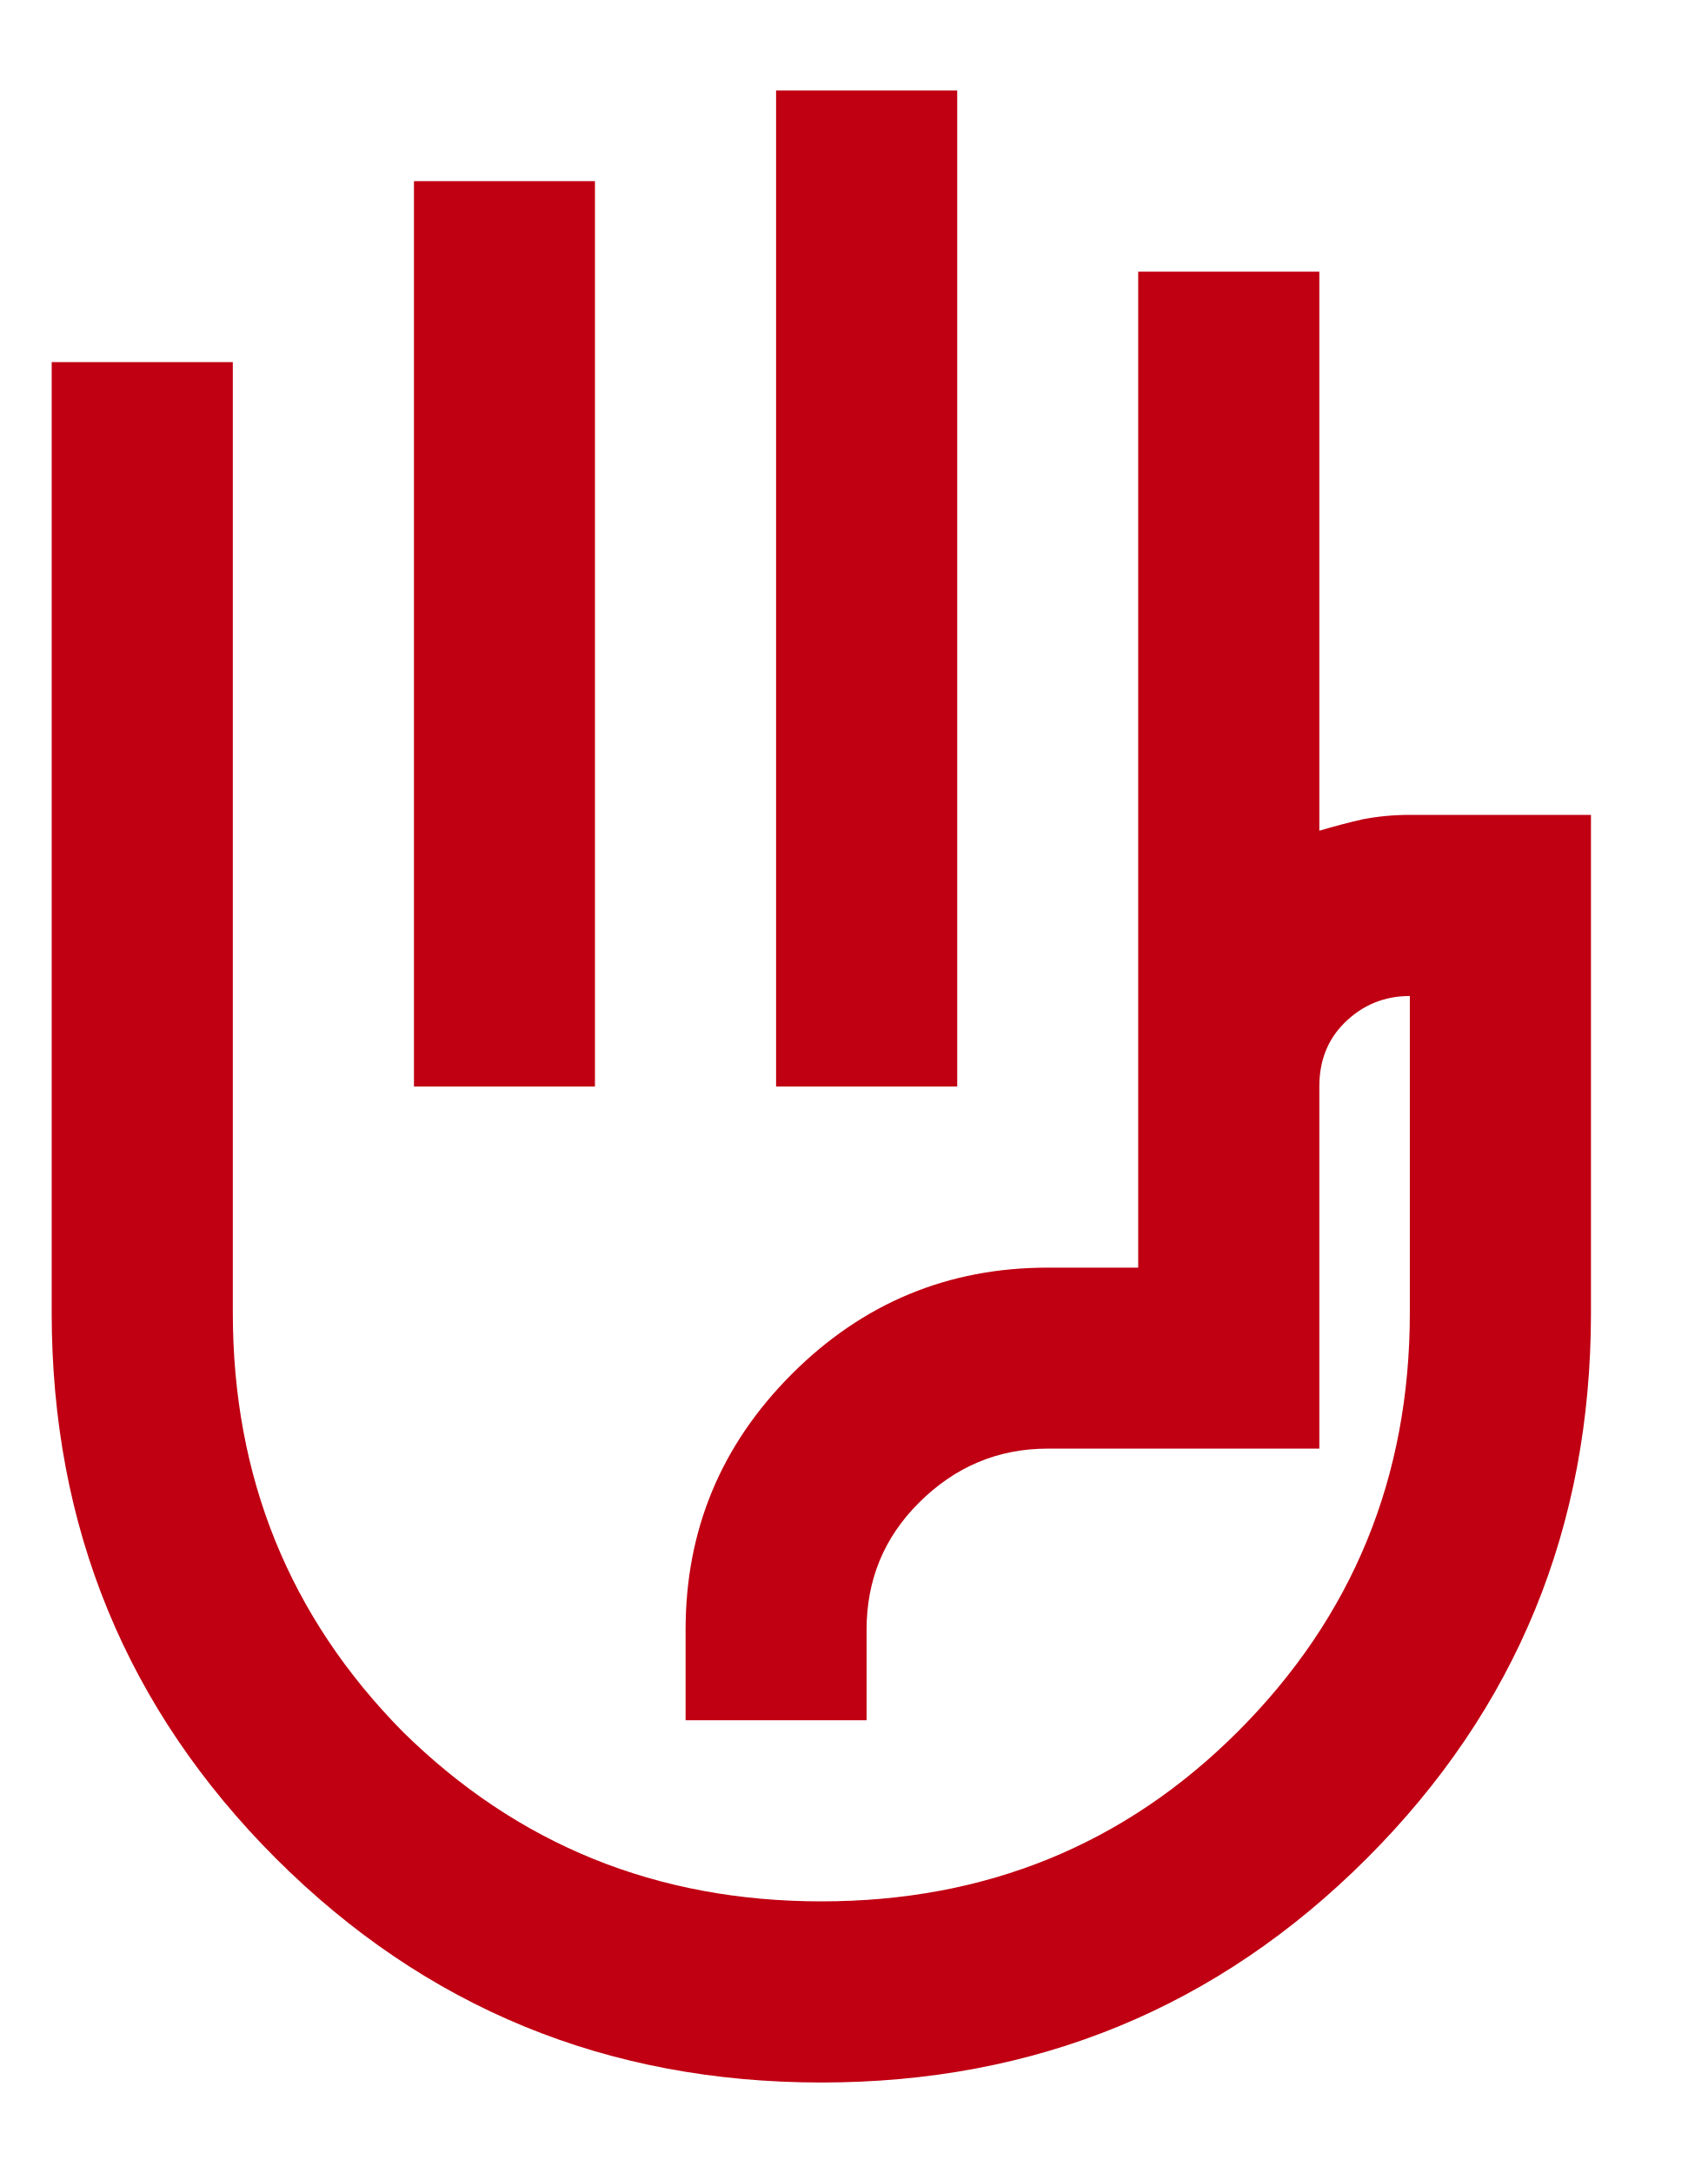
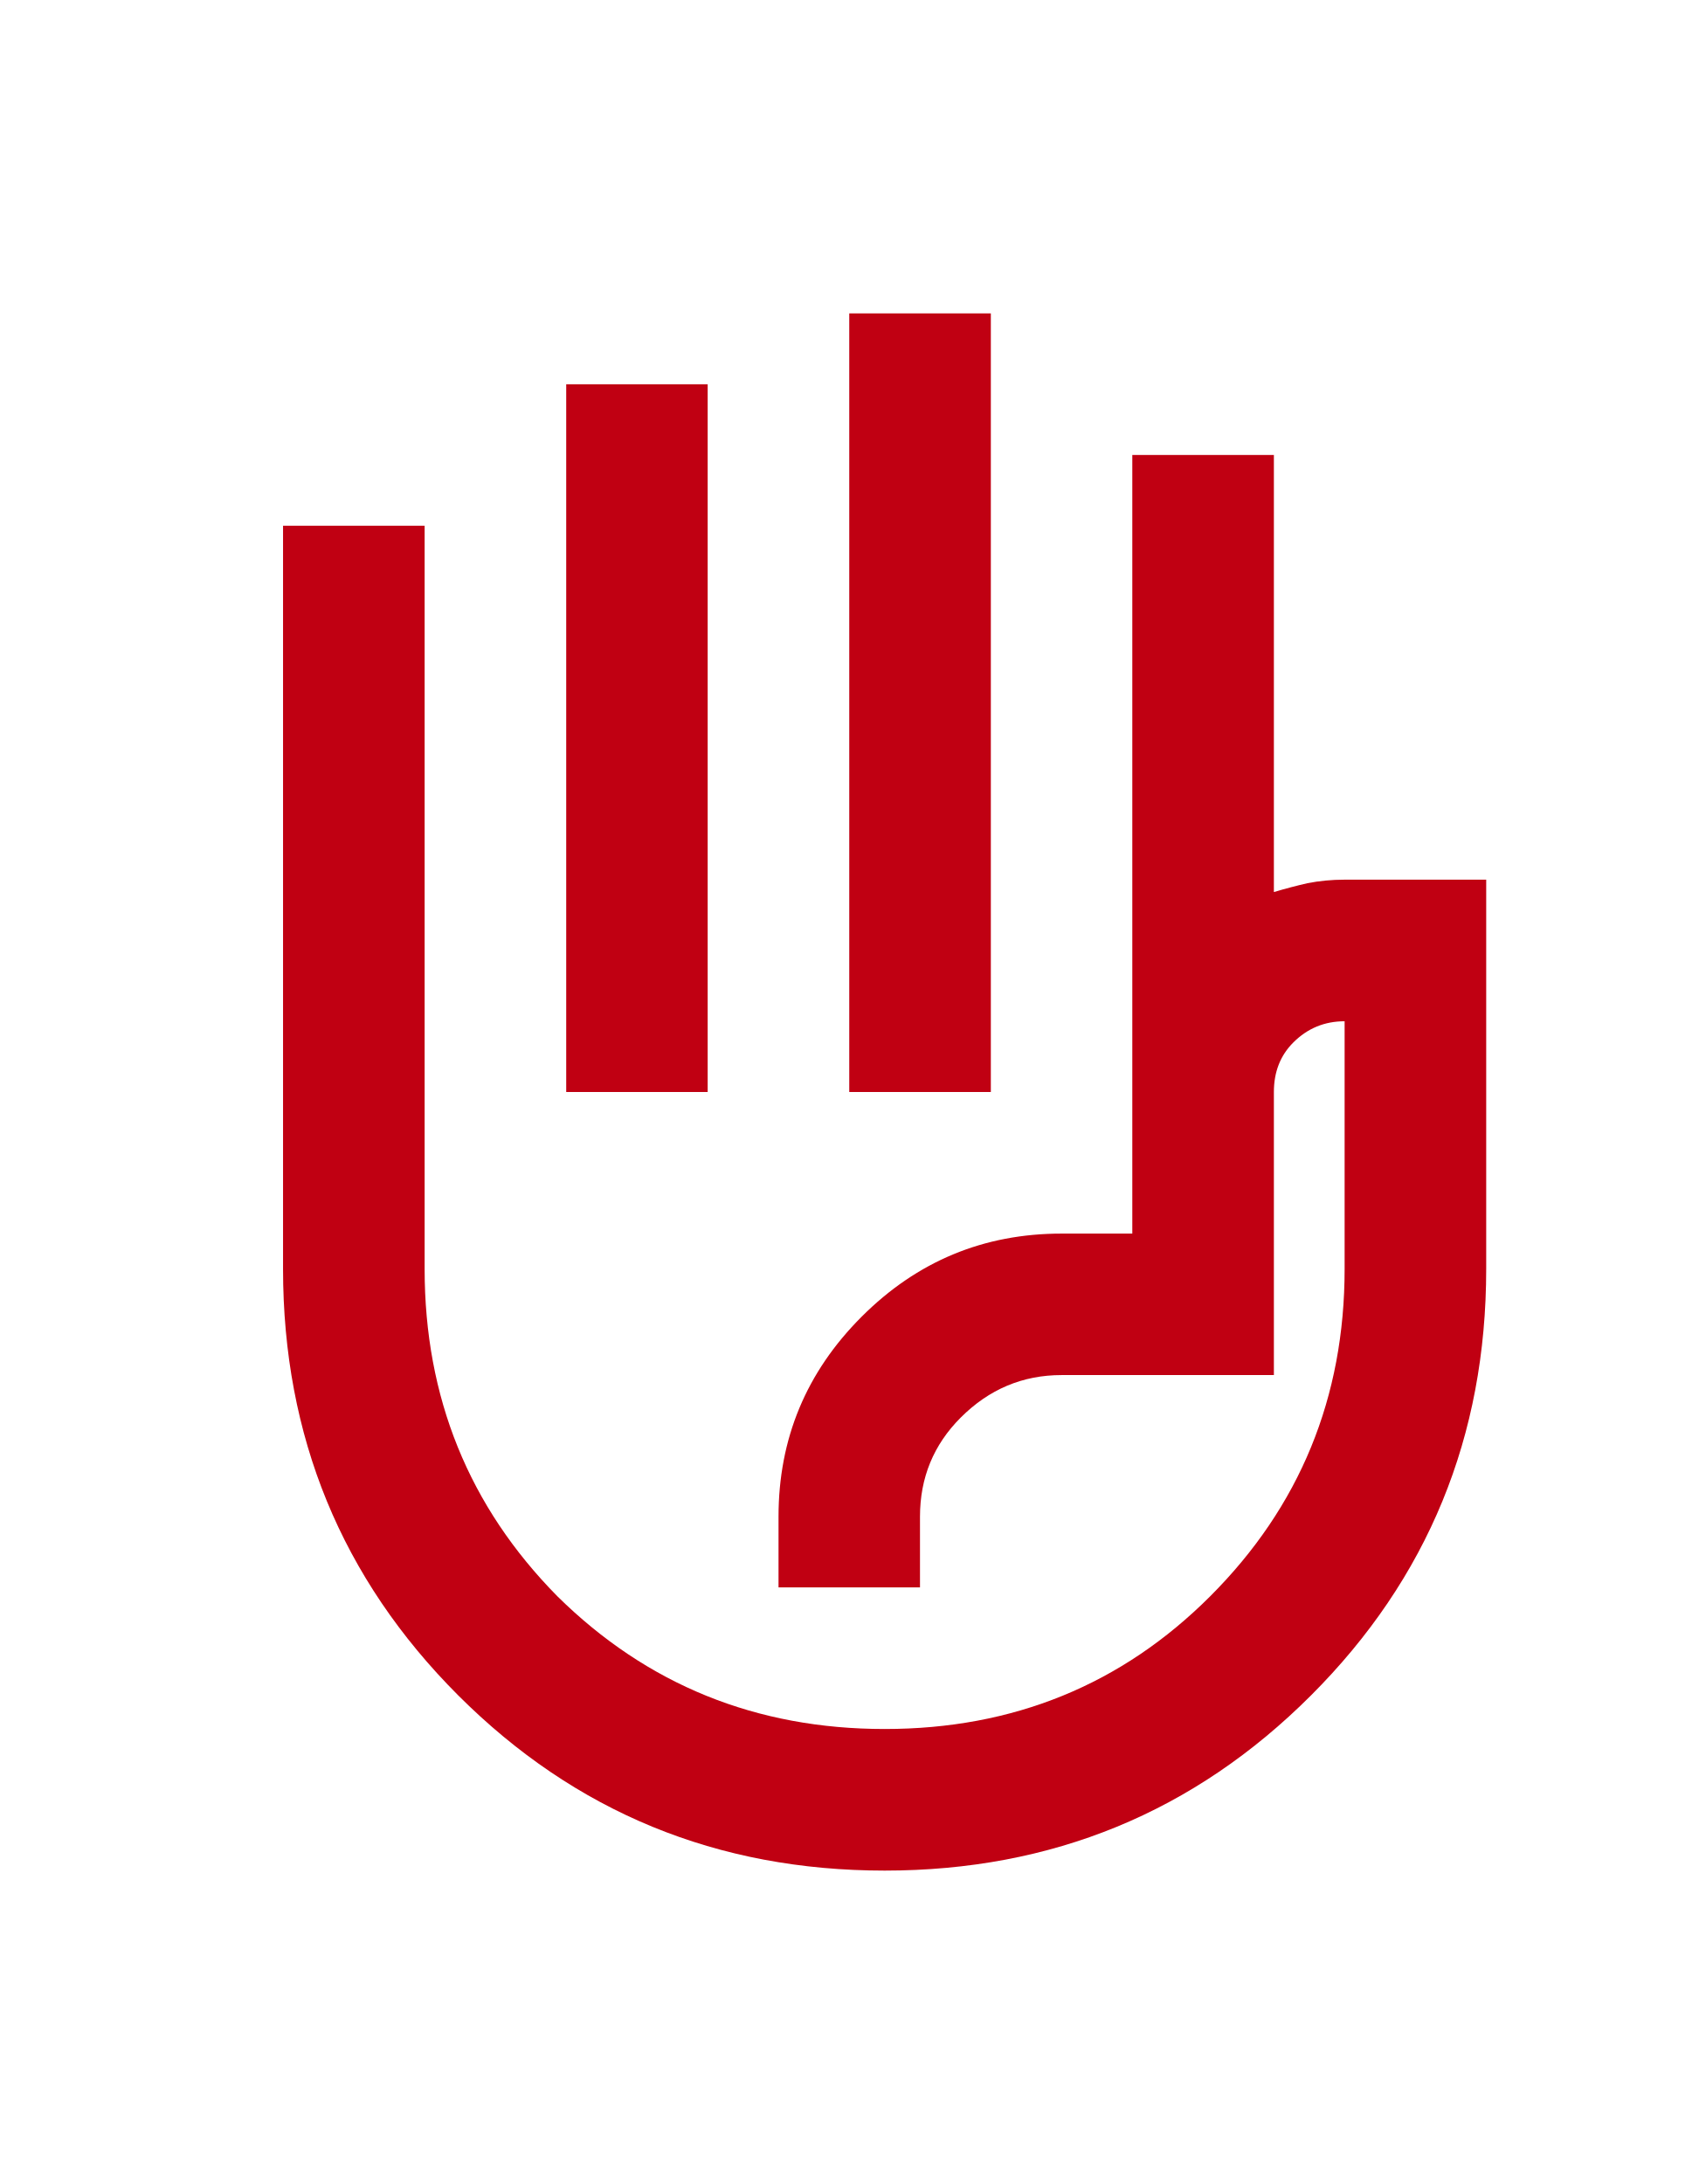
- <svg xmlns="http://www.w3.org/2000/svg" width="11" height="14" viewBox="0 0 11 14" fill="none">
-   <path d="M5 7V0.583H6.167V7H5ZM2.667 7V1.167H3.833V7H2.667ZM5.292 13.417C3.911 13.417 2.74 12.935 1.777 11.973C0.815 11.01 0.333 9.839 0.333 8.458V2.333H1.5V8.458C1.5 9.518 1.865 10.417 2.594 11.156C3.333 11.885 4.232 12.25 5.292 12.25C6.351 12.25 7.246 11.885 7.975 11.156C8.714 10.417 9.083 9.518 9.083 8.458V6.417C8.918 6.417 8.777 6.475 8.66 6.592C8.553 6.699 8.5 6.835 8.5 7V9.333H6.75C6.429 9.333 6.152 9.45 5.919 9.683C5.695 9.907 5.583 10.179 5.583 10.5V11.083H4.417V10.5C4.417 9.858 4.645 9.309 5.102 8.852C5.559 8.395 6.108 8.167 6.75 8.167H7.333V6.504V1.75H8.5V5.352C8.597 5.323 8.69 5.299 8.777 5.279C8.874 5.26 8.976 5.25 9.083 5.25H10.25V8.458C10.25 9.839 9.769 11.01 8.806 11.973C7.844 12.935 6.672 13.417 5.292 13.417Z" fill="#C00012" />
+ <svg xmlns="http://www.w3.org/2000/svg" width="14" height="18" viewBox="0 0 14 18" fill="none">
+   <path d="M7 9V2.583H8.167V9H7ZM4.667 9V3.167H5.833V9H4.667ZM7.292 15.417C5.911 15.417 4.74 14.935 3.777 13.973C2.815 13.01 2.333 11.839 2.333 10.458V4.333H3.5V10.458C3.5 11.518 3.865 12.417 4.594 13.156C5.333 13.885 6.232 14.25 7.292 14.25C8.351 14.25 9.246 13.885 9.975 13.156C10.714 12.417 11.083 11.518 11.083 10.458V8.417C10.918 8.417 10.777 8.475 10.66 8.592C10.553 8.699 10.5 8.835 10.5 9V11.333H8.75C8.429 11.333 8.152 11.45 7.919 11.683C7.695 11.907 7.583 12.179 7.583 12.5V13.083H6.417V12.5C6.417 11.858 6.645 11.309 7.102 10.852C7.559 10.395 8.108 10.167 8.75 10.167H9.333V8.504V3.75H10.5V7.352C10.597 7.323 10.69 7.299 10.777 7.279C10.874 7.26 10.976 7.25 11.083 7.25H12.25V10.458C12.25 11.839 11.769 13.01 10.806 13.973C9.844 14.935 8.672 15.417 7.292 15.417Z" fill="#C00012" />
</svg>
